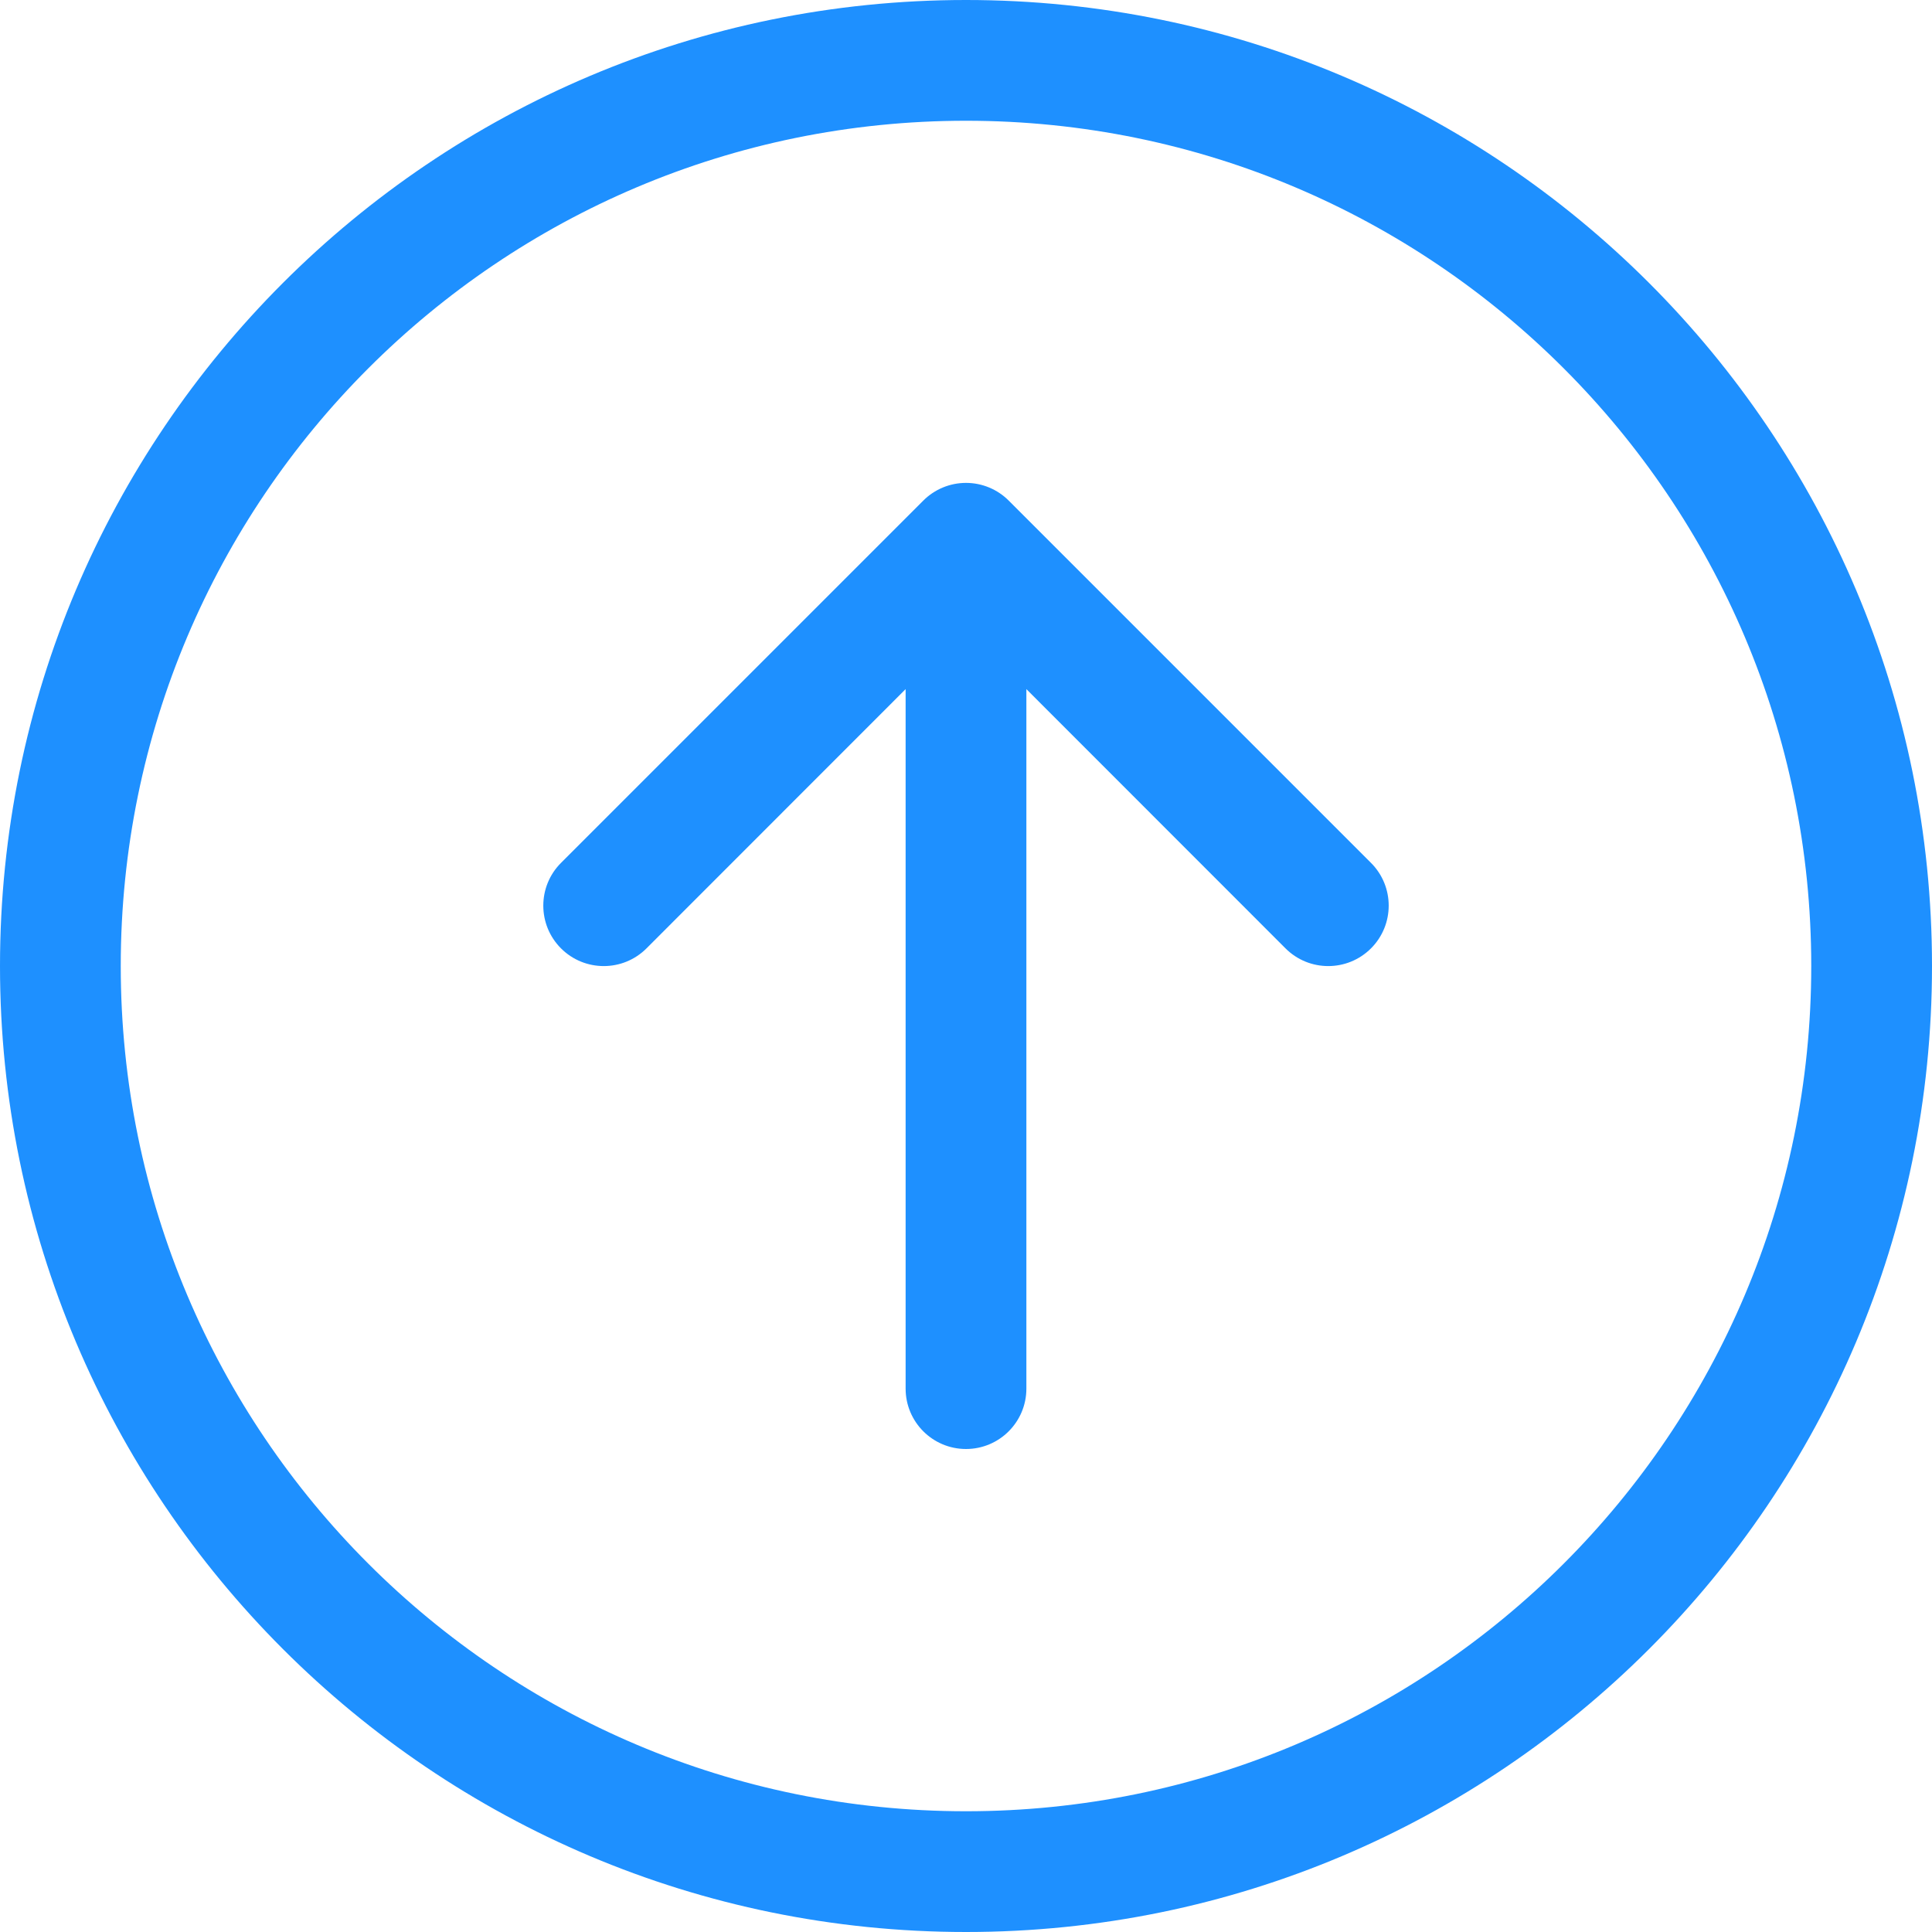
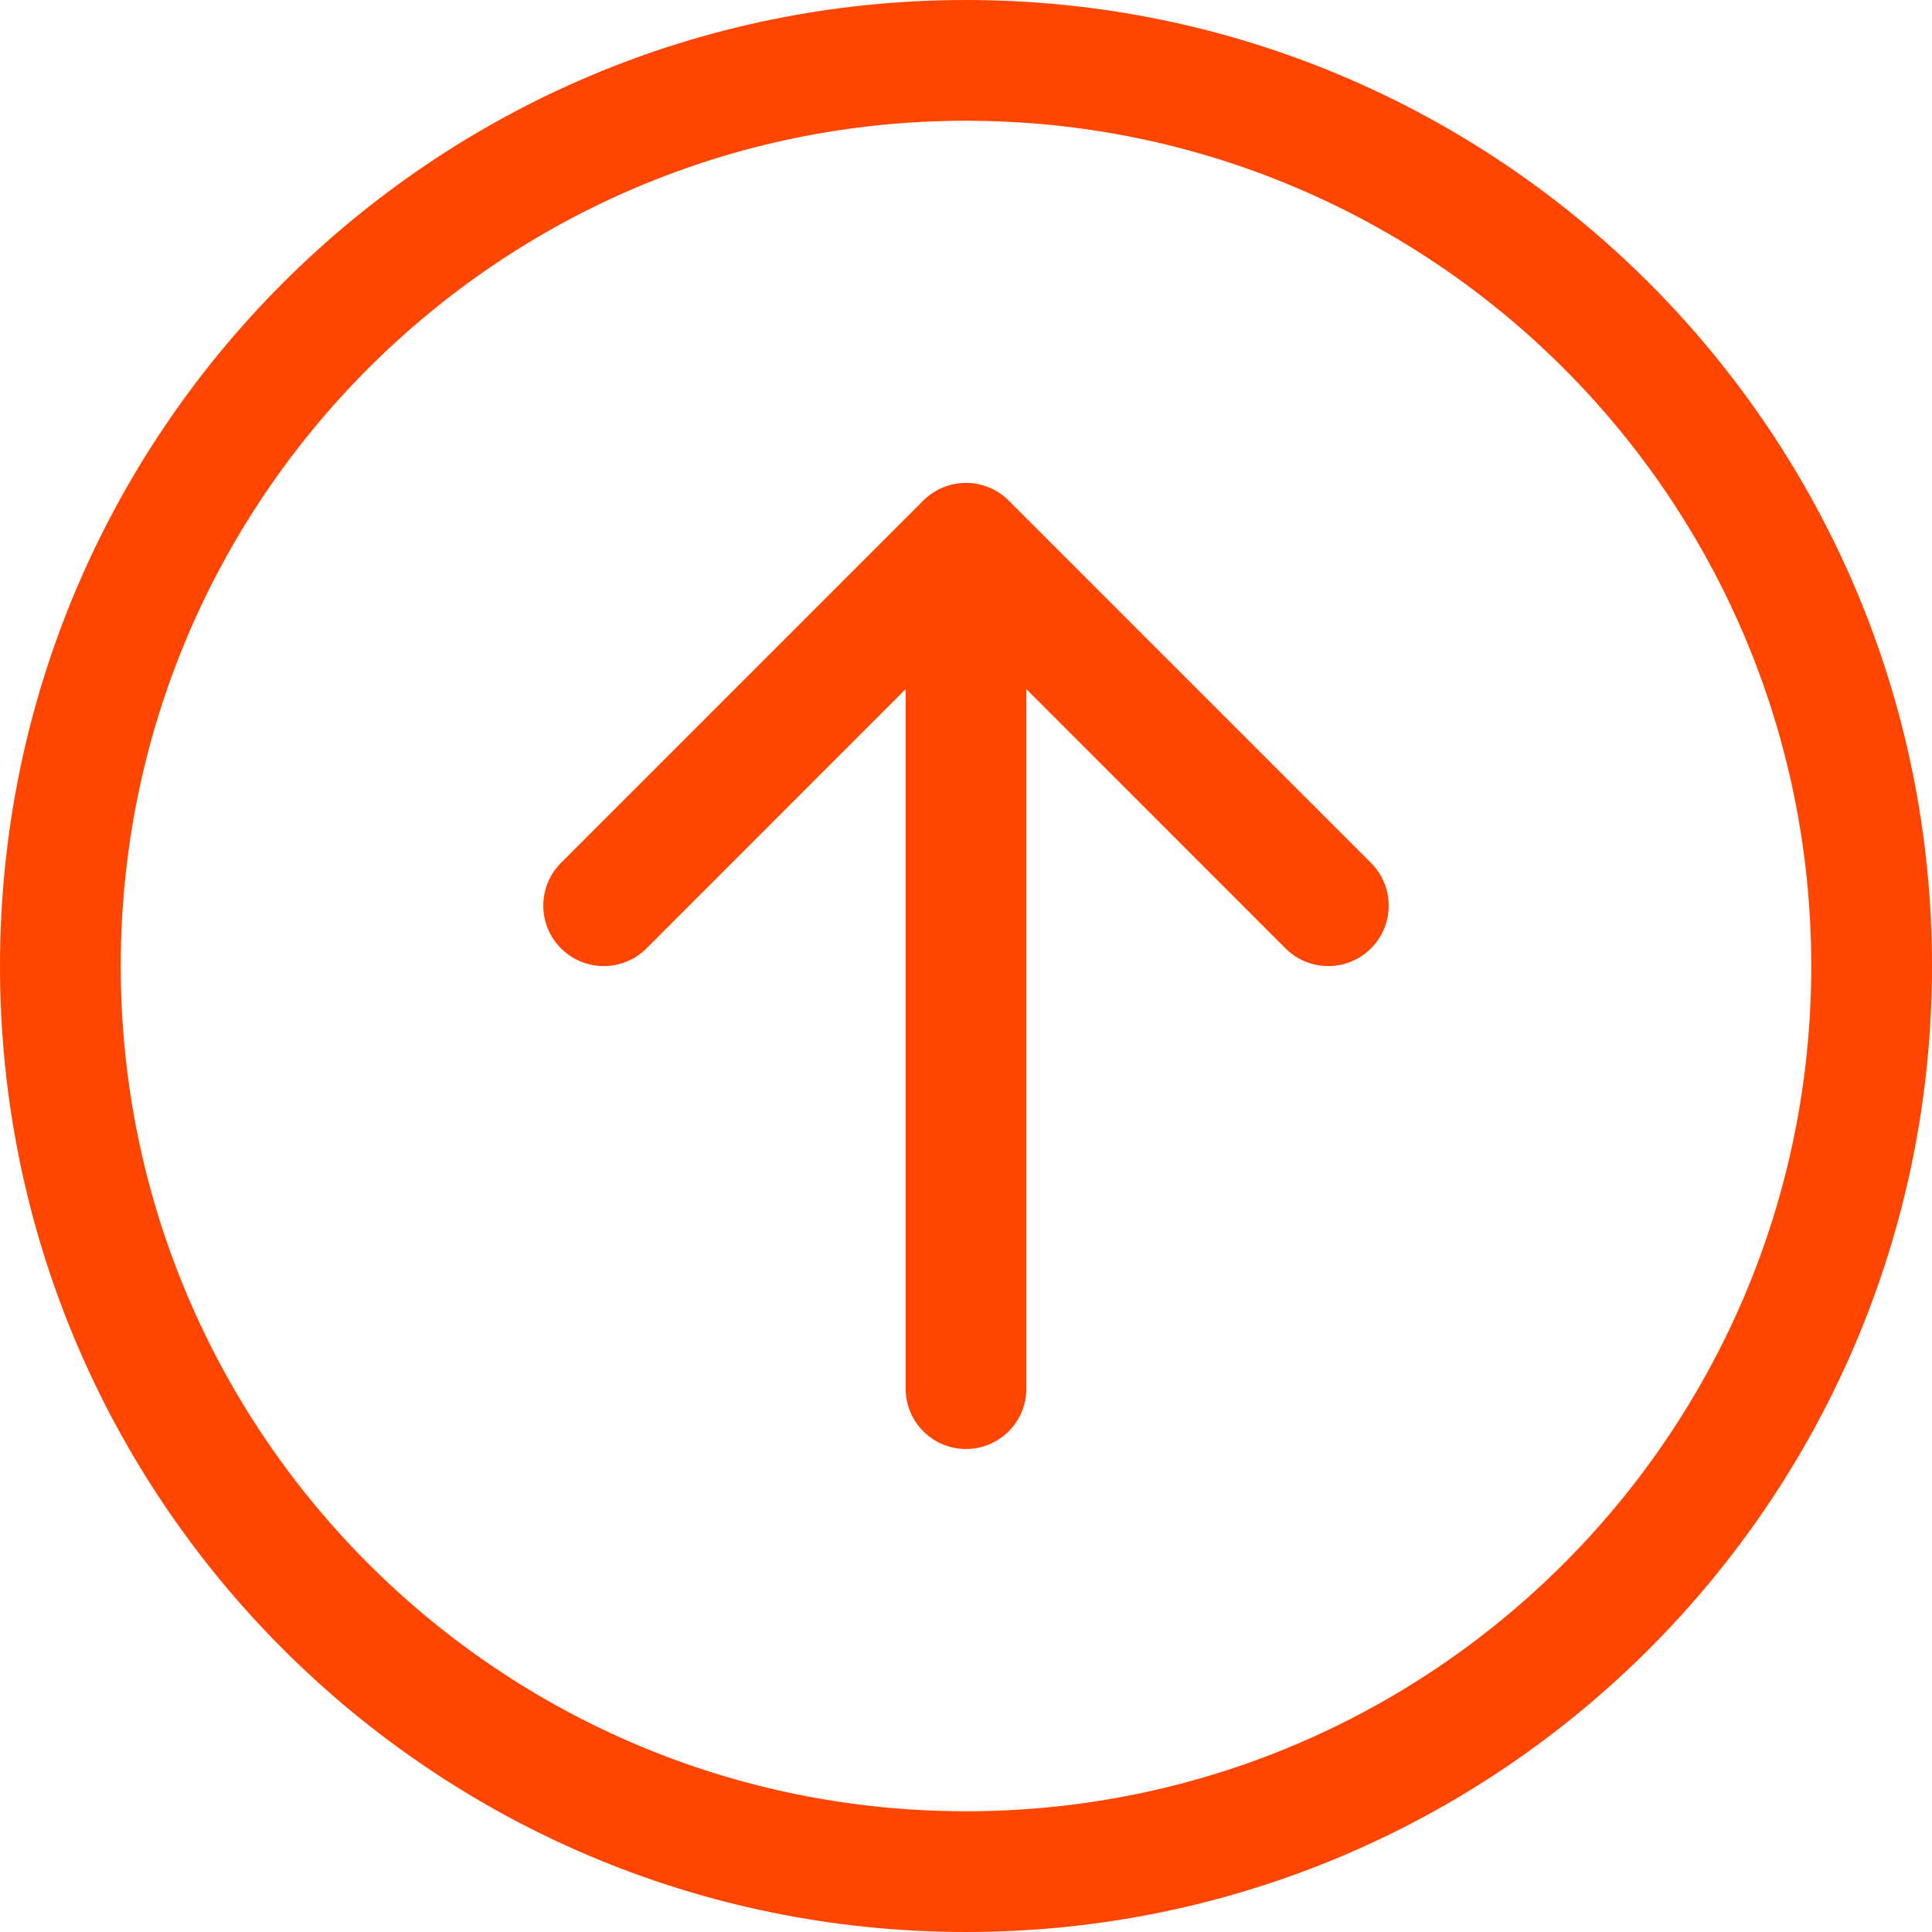
- <svg xmlns="http://www.w3.org/2000/svg" width="16" height="16" fill="dodgerblue" class="bi bi-arrow-up-circle" viewBox="0 0 16 16">
+ <svg xmlns="http://www.w3.org/2000/svg" width="16" height="16" fill="orangered" class="bi bi-arrow-up-circle" viewBox="0 0 16 16">
  <path fill-rule="evenodd" d="M1 8a7 7 0 1 0 14 0A7 7 0 0 0 1 8m15 0A8 8 0 1 1 0 8a8 8 0 0 1 16 0m-7.5 3.5a.5.5 0 0 1-1 0V5.707L5.354 7.854a.5.5 0 1 1-.708-.708l3-3a.5.5 0 0 1 .708 0l3 3a.5.5 0 0 1-.708.708L8.5 5.707z" />
</svg>
